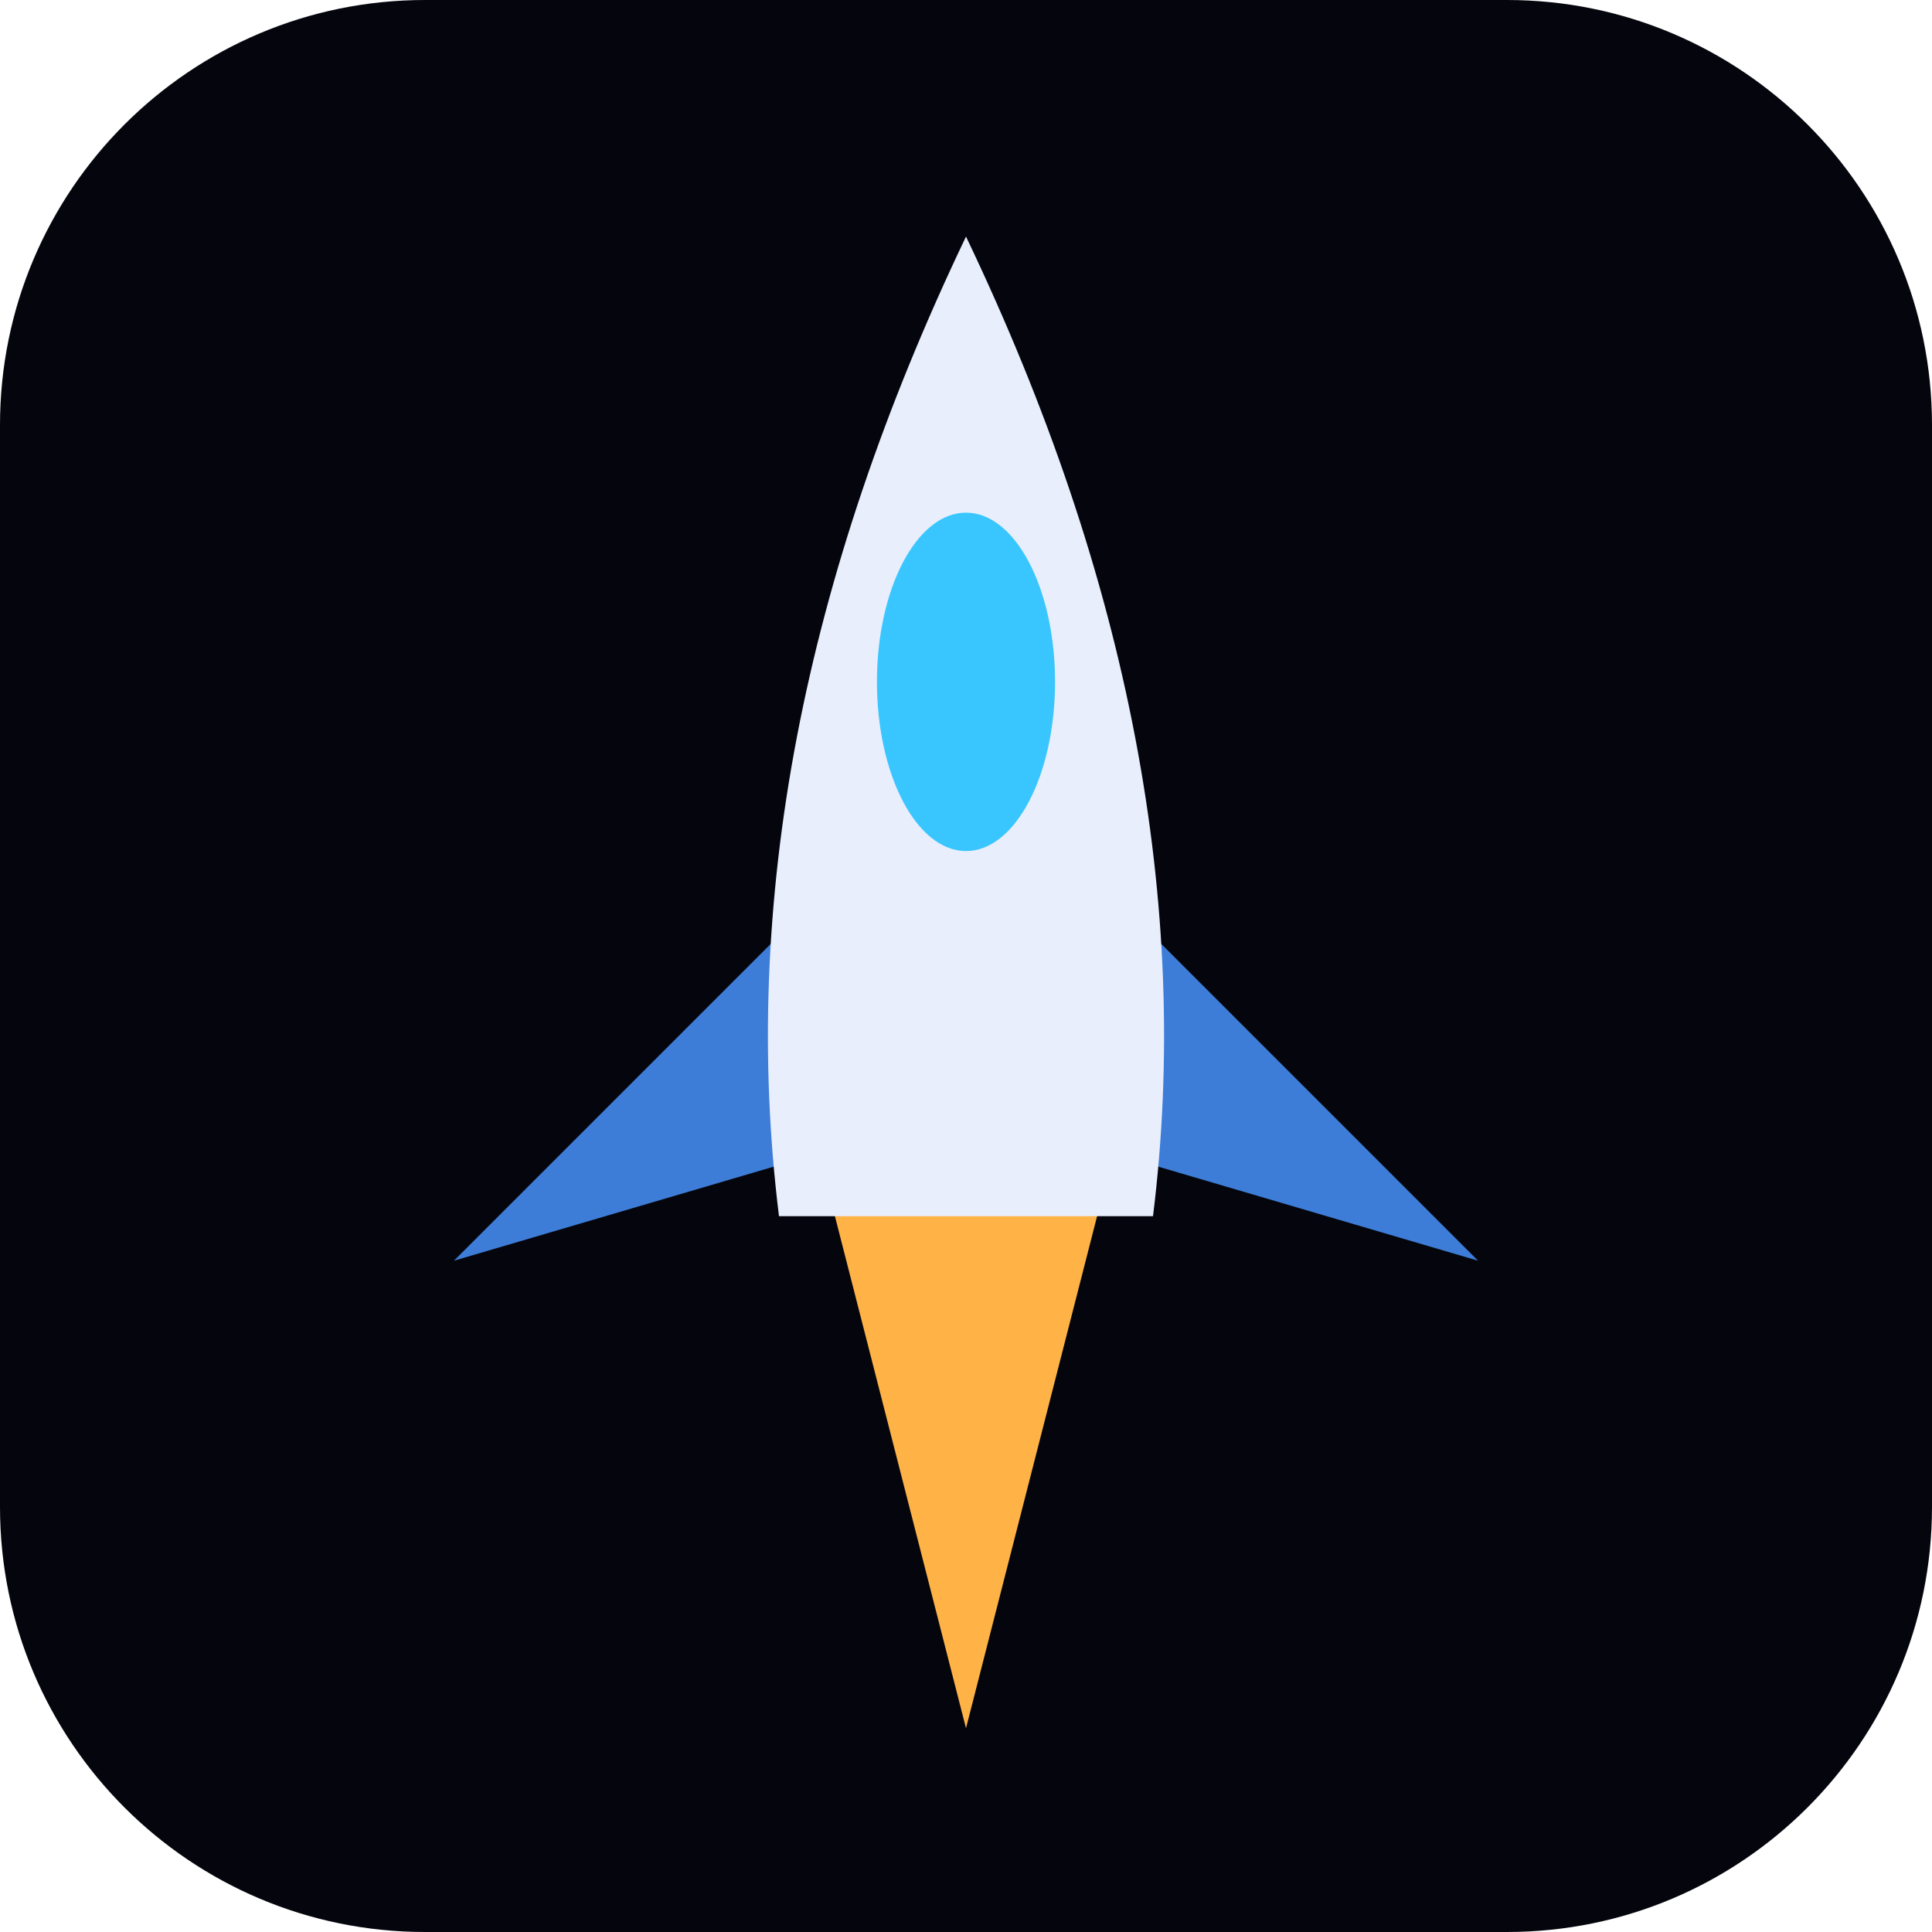
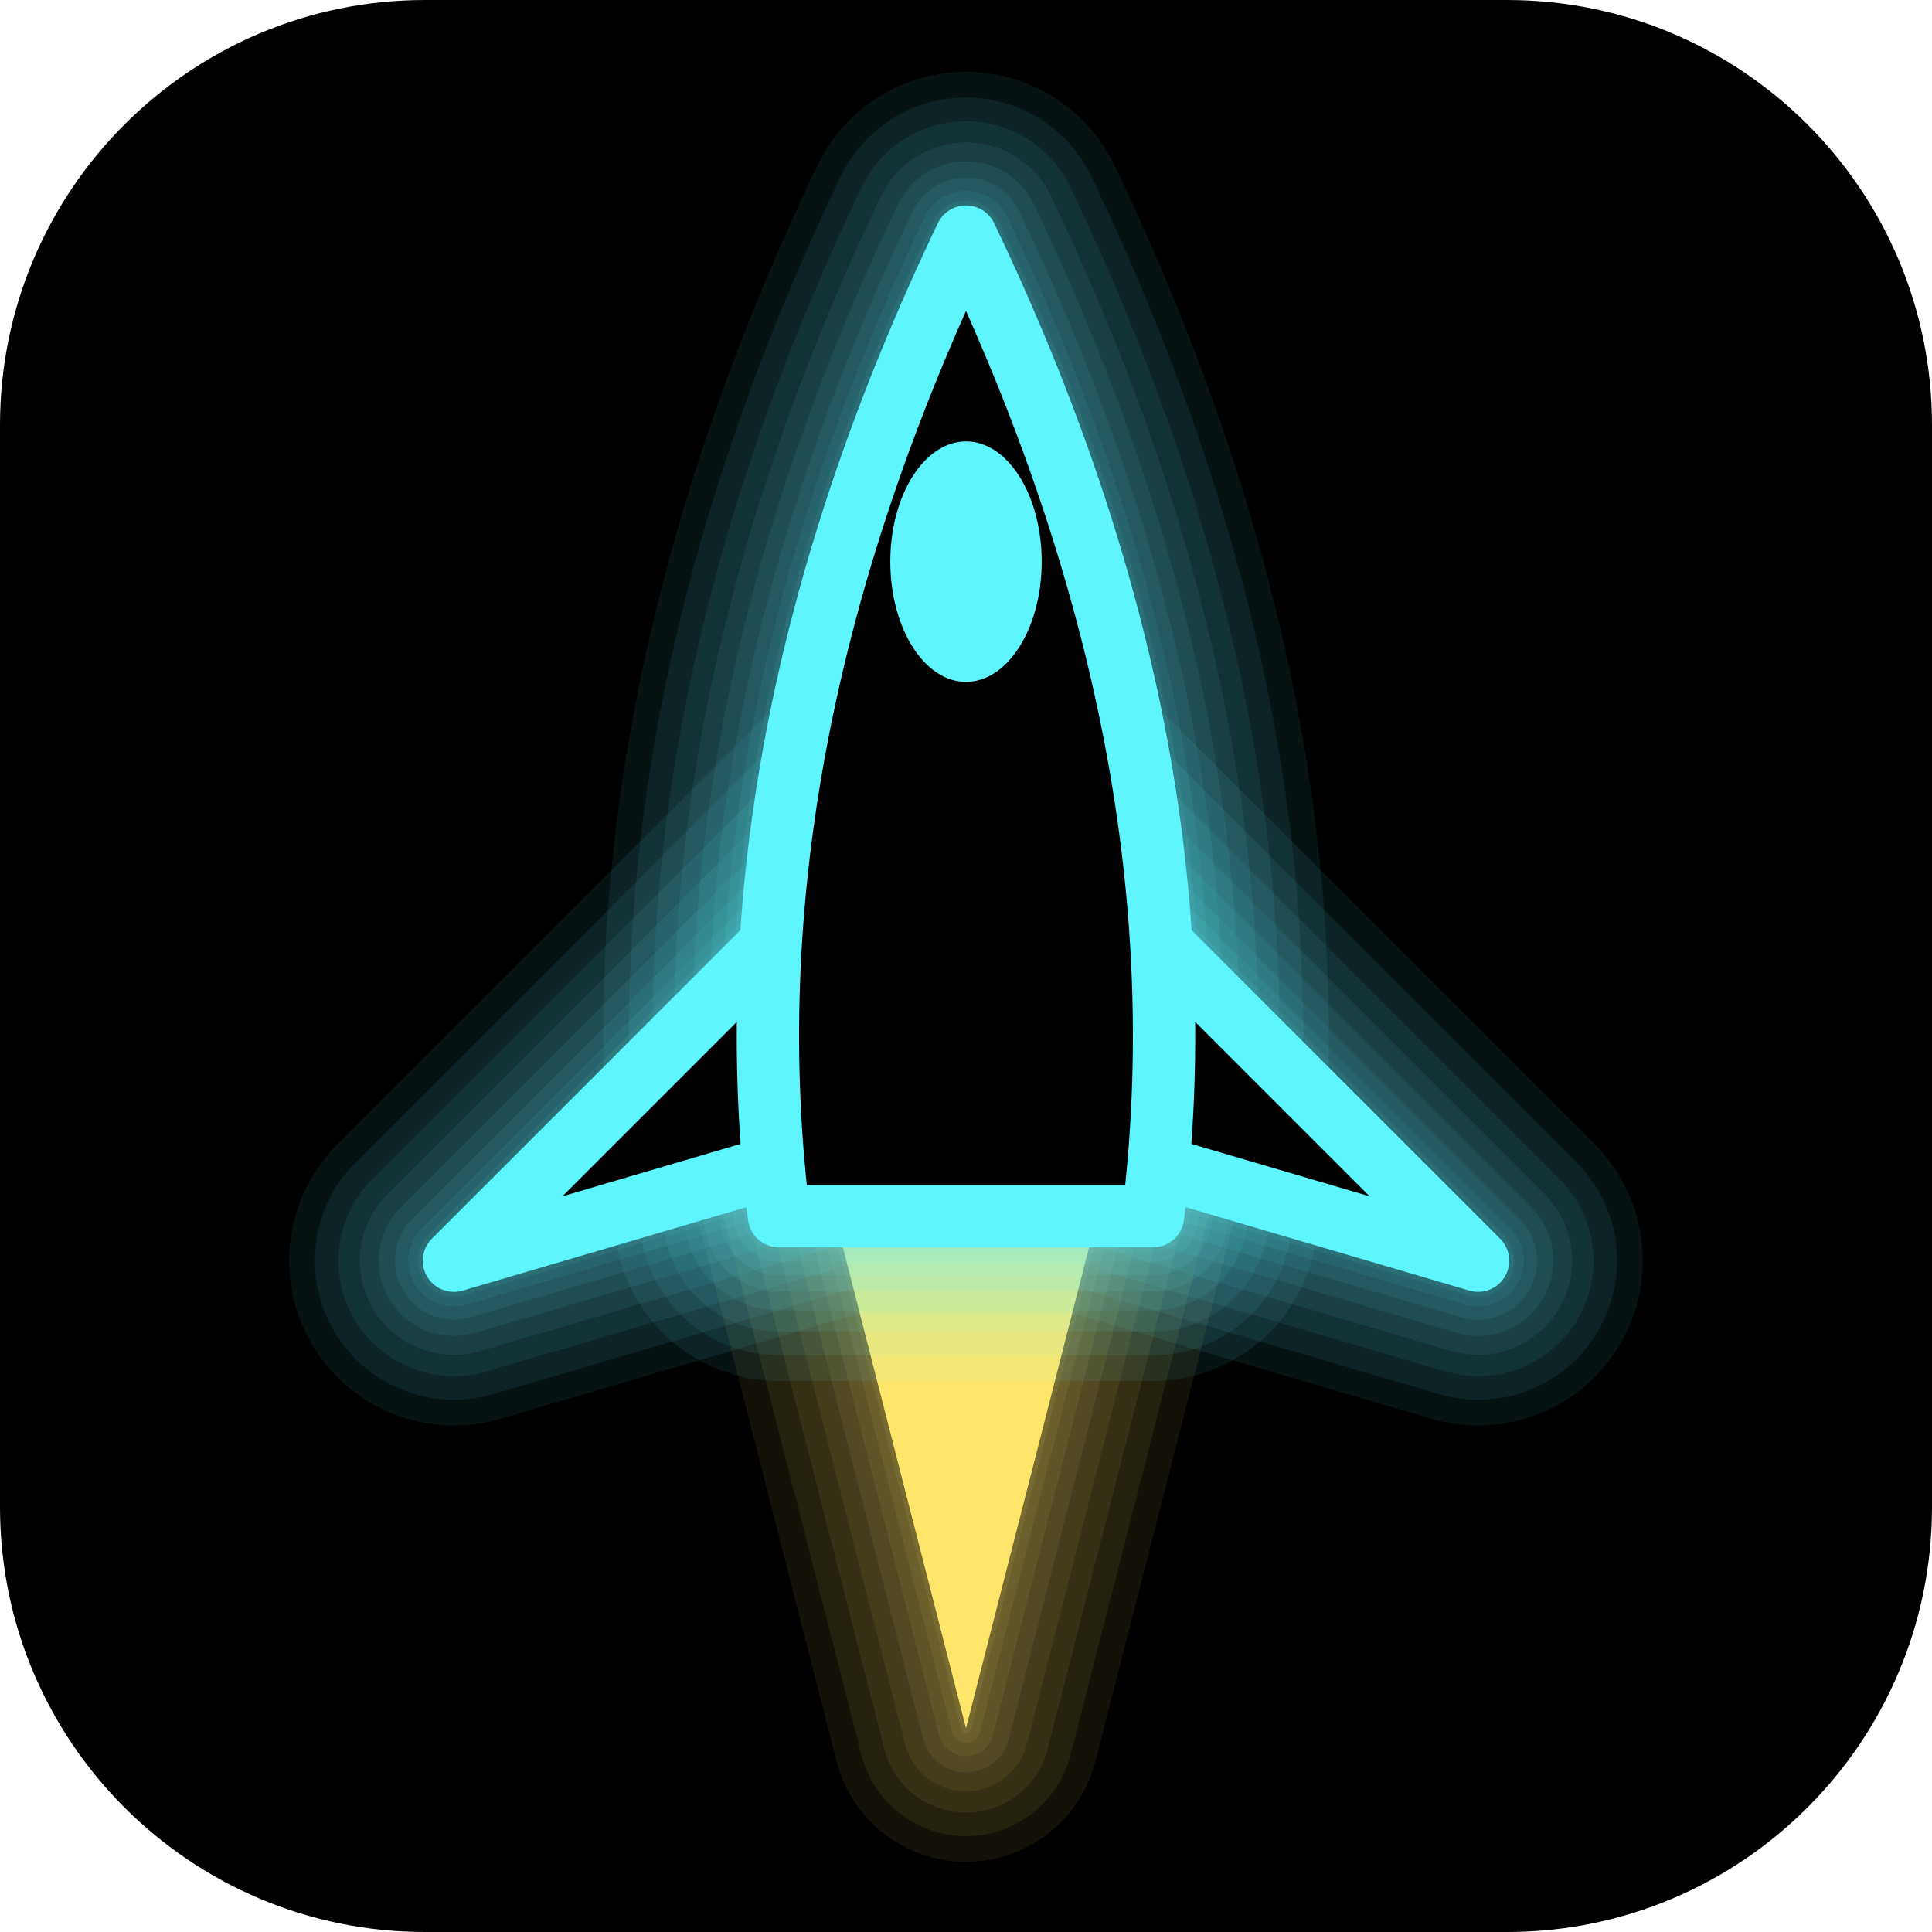
<svg xmlns="http://www.w3.org/2000/svg" width="64" height="64" viewBox="0 0 64 64">
-   <rect width="64" height="64" fill="#05060d" rx="14.08" />
-   <g stroke="#6ea0ff" stroke-opacity=".16" stroke-width="0.25" />
+   <rect width="64" height="64" fill="#000000" rx="14.08" />
+   <g stroke="#968cff" stroke-opacity=".3" stroke-width="0.25" />
  <g transform="translate(32 32) scale(0.125) translate(-256 -256)">
    <g transform="translate(256 222)">
-       <path fill="#ffb347" d="M-37.76 88.5 L0 236 L37.76 88.5 Z" />
-       <path fill="#3d7dd8" d="M0 -23.6 L135.7 112.1 L35.4 82.6 L-35.4 82.6 L-135.7 112.1 Z" />
-       <path fill="#e8eefc" d="M0 -159.3 Q64.9 -23.6 49.56 100.3 L-49.56 100.3 Q-64.9 -23.6 0 -159.3 Z" />
-       <ellipse fill="#39c6ff" cx="0" cy="-41.30" rx="23.60" ry="44.84" />
+       <g fill="none" stroke="#ffe66b" stroke-opacity=".075" stroke-linejoin="round" stroke-linecap="round">
+         <g stroke-width="2.54">
+           <path d="M-37.76 88.5 L0 236 L37.76 88.5 Z" />
+         </g>
+         <g stroke-width="7.70">
+           <path d="M-37.76 88.5 L0 236 L37.76 88.5 Z" />
+         </g>
+         <g stroke-width="14.74">
+           <path d="M-37.76 88.5 L0 236 L37.76 88.5 Z" />
+         </g>
+         <g stroke-width="23.36">
+           <path d="M-37.76 88.5 L0 236 L37.76 88.5 Z" />
+         </g>
+         <g stroke-width="33.38">
+           <path d="M-37.76 88.5 L0 236 L37.76 88.5 Z" />
+         </g>
+         <g stroke-width="44.68">
+           <path d="M-37.76 88.5 L0 236 L37.76 88.5 Z" />
+         </g>
+         <g stroke-width="57.18">
+           <path d="M-37.76 88.5 L0 236 L37.76 88.5 Z" />
+         </g>
+         <g stroke-width="70.80">
+           <path d="M-37.76 88.5 L0 236 L37.76 88.5 Z" />
+         </g>
+       </g>
+       <g fill="#ffe66b">
+         <path d="M-37.76 88.5 L0 236 L37.76 88.5 Z" />
+       </g>
+       <g fill="none" stroke="#5ff5ff" stroke-opacity=".075" stroke-linejoin="round" stroke-linecap="round">
+         <g stroke-width="19.06">
+           <path d="M0 -23.6 L135.7 112.1 L35.4 82.6 L-35.4 82.6 L-135.7 112.1 Z" />
+           <path d="M0 -159.3 Q64.9 -23.6 49.56 100.3 L-49.56 100.3 Q-64.9 -23.6 0 -159.3 Z" />
+         </g>
+         <g stroke-width="24.22">
+           <path d="M0 -23.6 L135.7 112.1 L35.4 82.6 L-35.4 82.6 L-135.7 112.1 Z" />
+           <path d="M0 -159.3 Q64.9 -23.6 49.56 100.3 L-49.56 100.3 Q-64.9 -23.6 0 -159.3 Z" />
+         </g>
+         <g stroke-width="31.26">
+           <path d="M0 -23.6 L135.7 112.1 L35.4 82.6 L-35.4 82.6 L-135.7 112.1 Z" />
+           <path d="M0 -159.3 Q64.9 -23.6 49.56 100.3 L-49.56 100.3 Q-64.9 -23.6 0 -159.3 Z" />
+         </g>
+         <g stroke-width="39.88">
+           <path d="M0 -23.6 L135.7 112.1 L35.4 82.6 L-35.4 82.6 L-135.7 112.1 Z" />
+           <path d="M0 -159.3 Q64.9 -23.6 49.56 100.3 L-49.56 100.3 Q-64.9 -23.6 0 -159.3 Z" />
+         </g>
+         <g stroke-width="49.90">
+           <path d="M0 -23.6 L135.7 112.1 L35.4 82.6 L-35.4 82.6 L-135.7 112.1 Z" />
+           <path d="M0 -159.3 Q64.9 -23.6 49.56 100.3 L-49.56 100.3 Q-64.9 -23.6 0 -159.3 Z" />
+         </g>
+         <g stroke-width="61.20">
+           <path d="M0 -23.6 L135.7 112.1 L35.4 82.6 L-35.4 82.6 L-135.7 112.1 Z" />
+           <path d="M0 -159.3 Q64.9 -23.6 49.56 100.3 L-49.56 100.3 Q-64.9 -23.6 0 -159.3 Z" />
+         </g>
+         <g stroke-width="73.70">
+           <path d="M0 -23.6 L135.7 112.1 L35.4 82.6 L-35.4 82.6 L-135.7 112.1 Z" />
+           <path d="M0 -159.3 Q64.9 -23.6 49.56 100.3 L-49.56 100.3 Q-64.9 -23.6 0 -159.3 Z" />
+         </g>
+         <g stroke-width="87.32">
+           <path d="M0 -23.6 L135.7 112.1 L35.4 82.6 L-35.4 82.6 L-135.7 112.1 Z" />
+           <path d="M0 -159.3 Q64.9 -23.6 49.56 100.3 L-49.56 100.3 Q-64.9 -23.6 0 -159.3 Z" />
+         </g>
+       </g>
+       <g fill="#000000" stroke="#5ff5ff" stroke-width="16.52" stroke-linejoin="round">
+         <path d="M0 -23.6 L135.7 112.1 L35.4 82.6 L-35.4 82.6 L-135.7 112.1 Z" />
+         <path d="M0 -159.3 Q64.9 -23.6 49.56 100.3 L-49.56 100.3 Q-64.9 -23.6 0 -159.3 Z" />
+       </g>
+       <ellipse fill="#5ff5ff" cx="0" cy="-73.16" rx="20.06" ry="31.86" />
+       <g fill="none" stroke="#5dffa0" stroke-opacity=".075" stroke-linejoin="round" stroke-linecap="round">
+         <g stroke-width="0.85" />
+         <g stroke-width="2.57" />
+         <g stroke-width="4.91" />
+         <g stroke-width="7.79" />
+         <g stroke-width="11.13" />
+         <g stroke-width="14.89" />
+         <g stroke-width="19.06" />
+         <g stroke-width="23.60" />
+       </g>
+       <g fill="#5dffa0" />
    </g>
  </g>
</svg>
